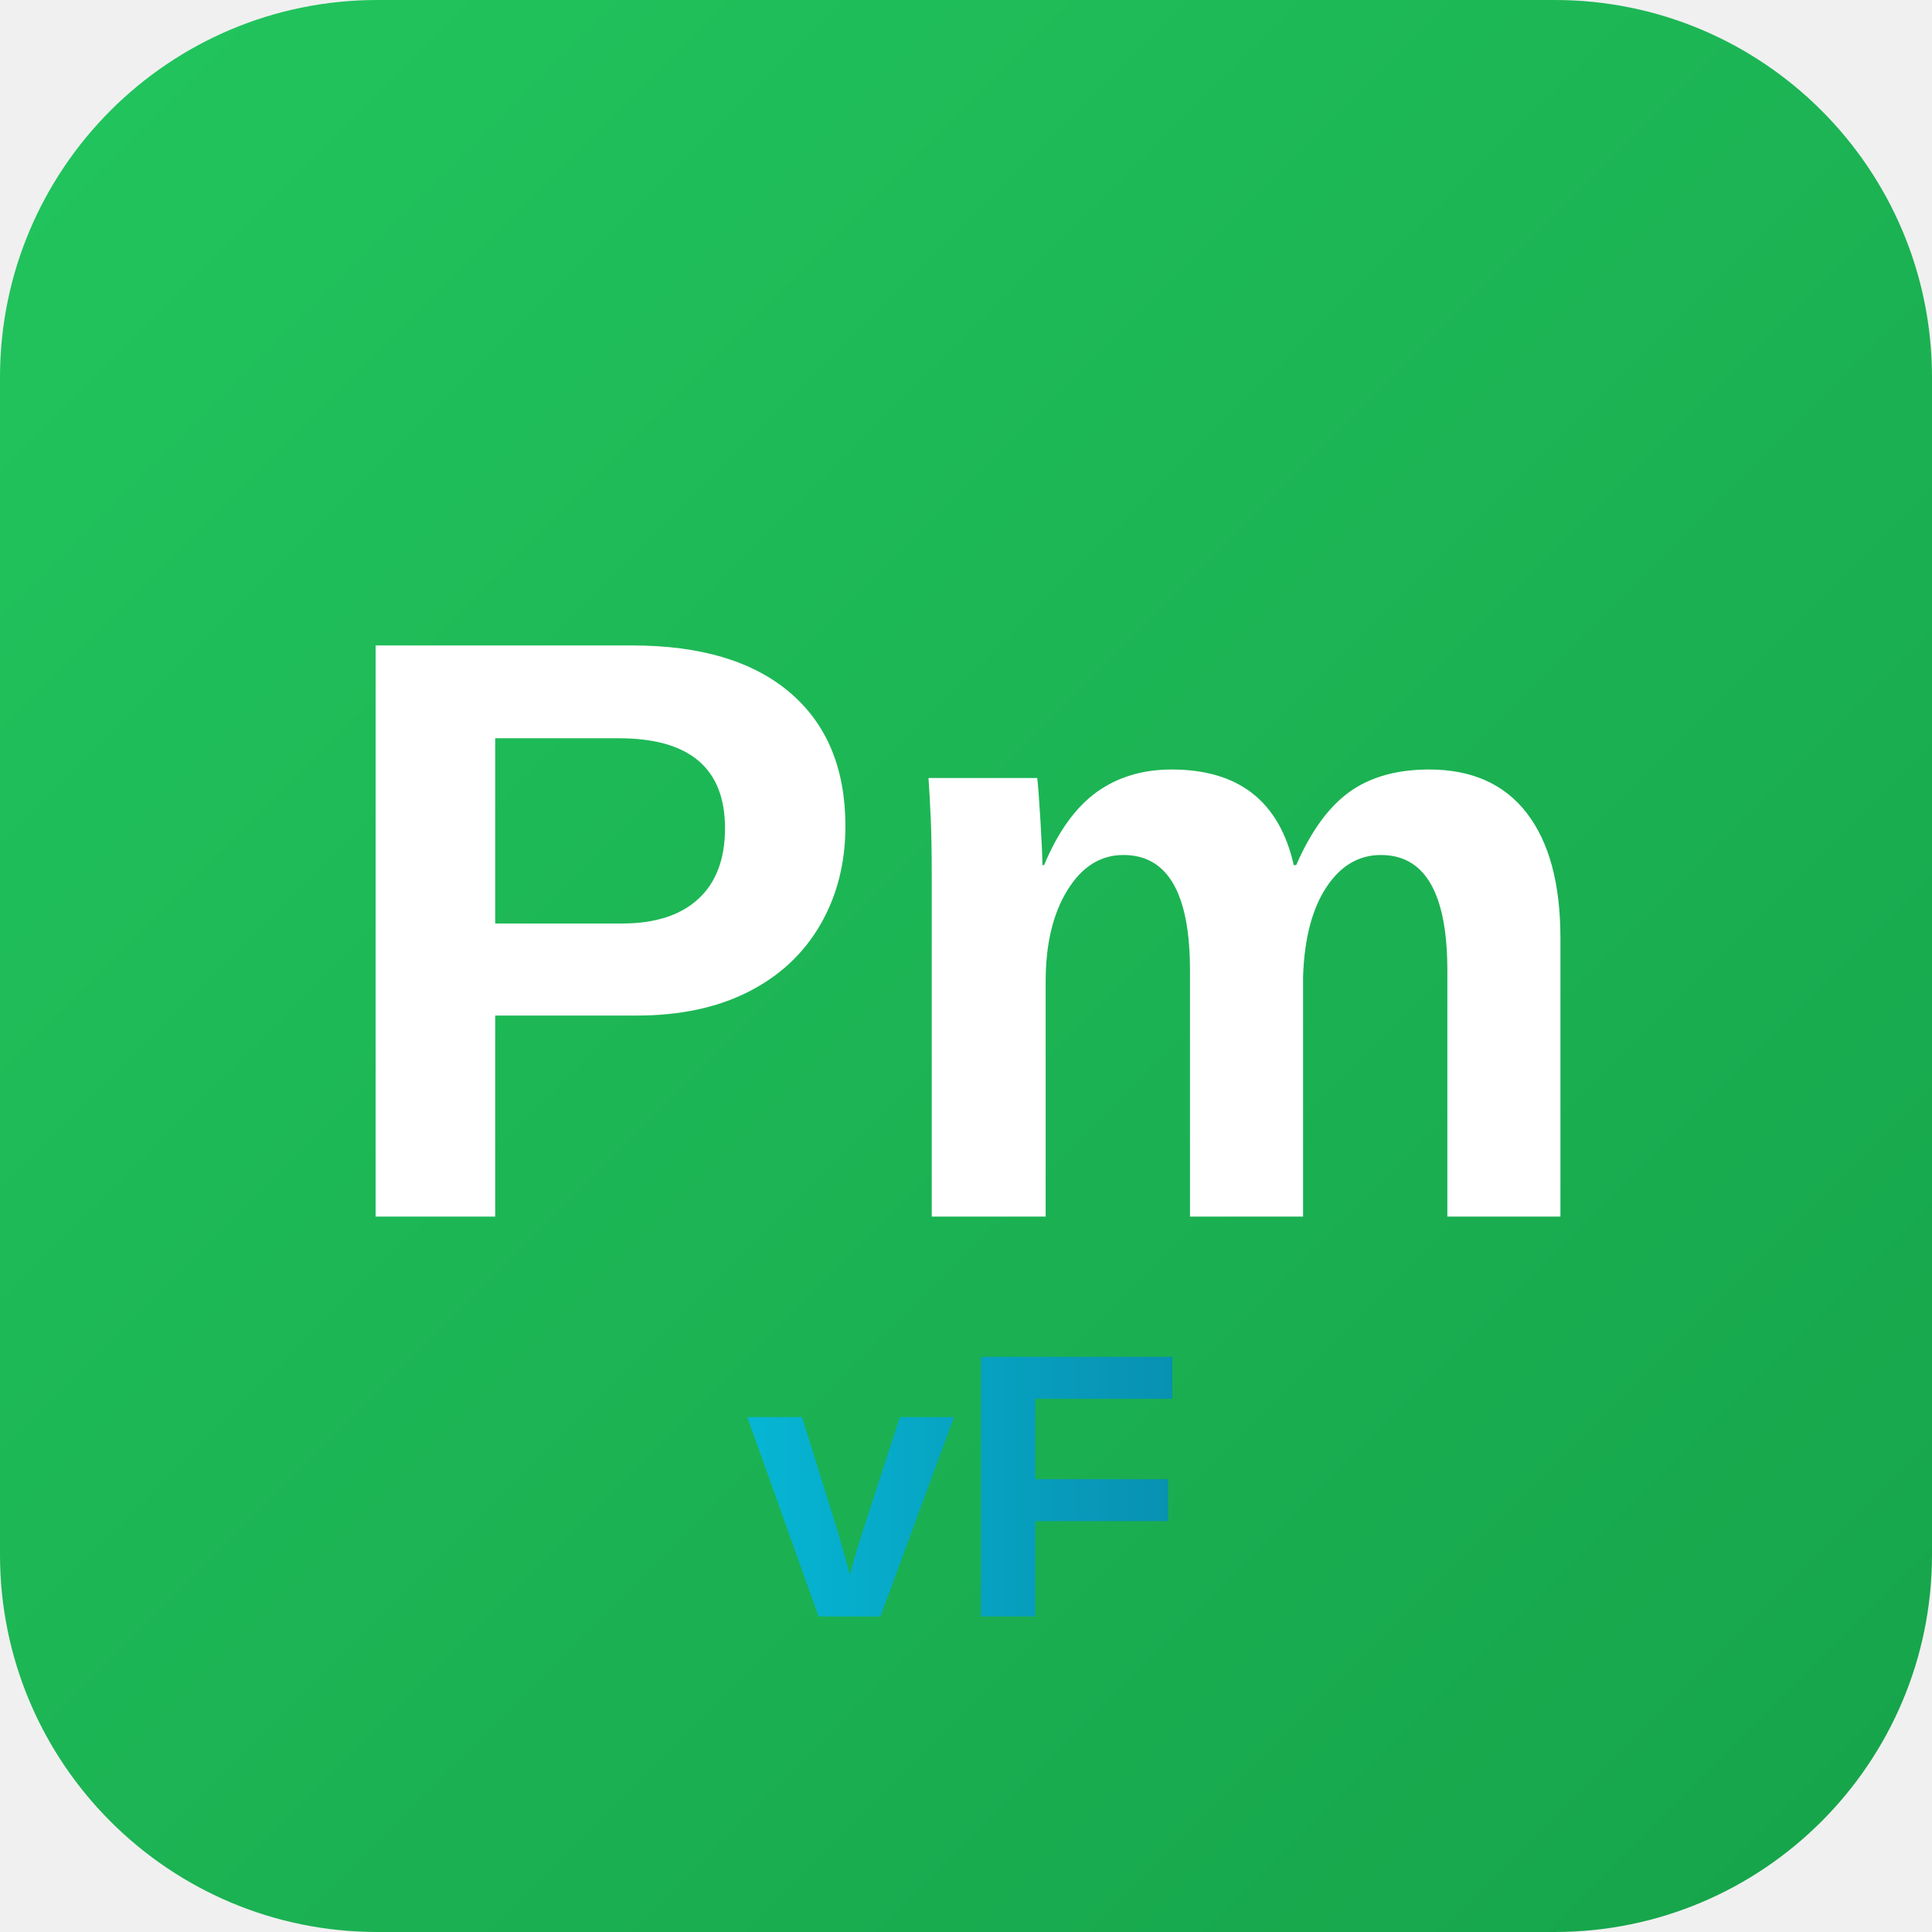
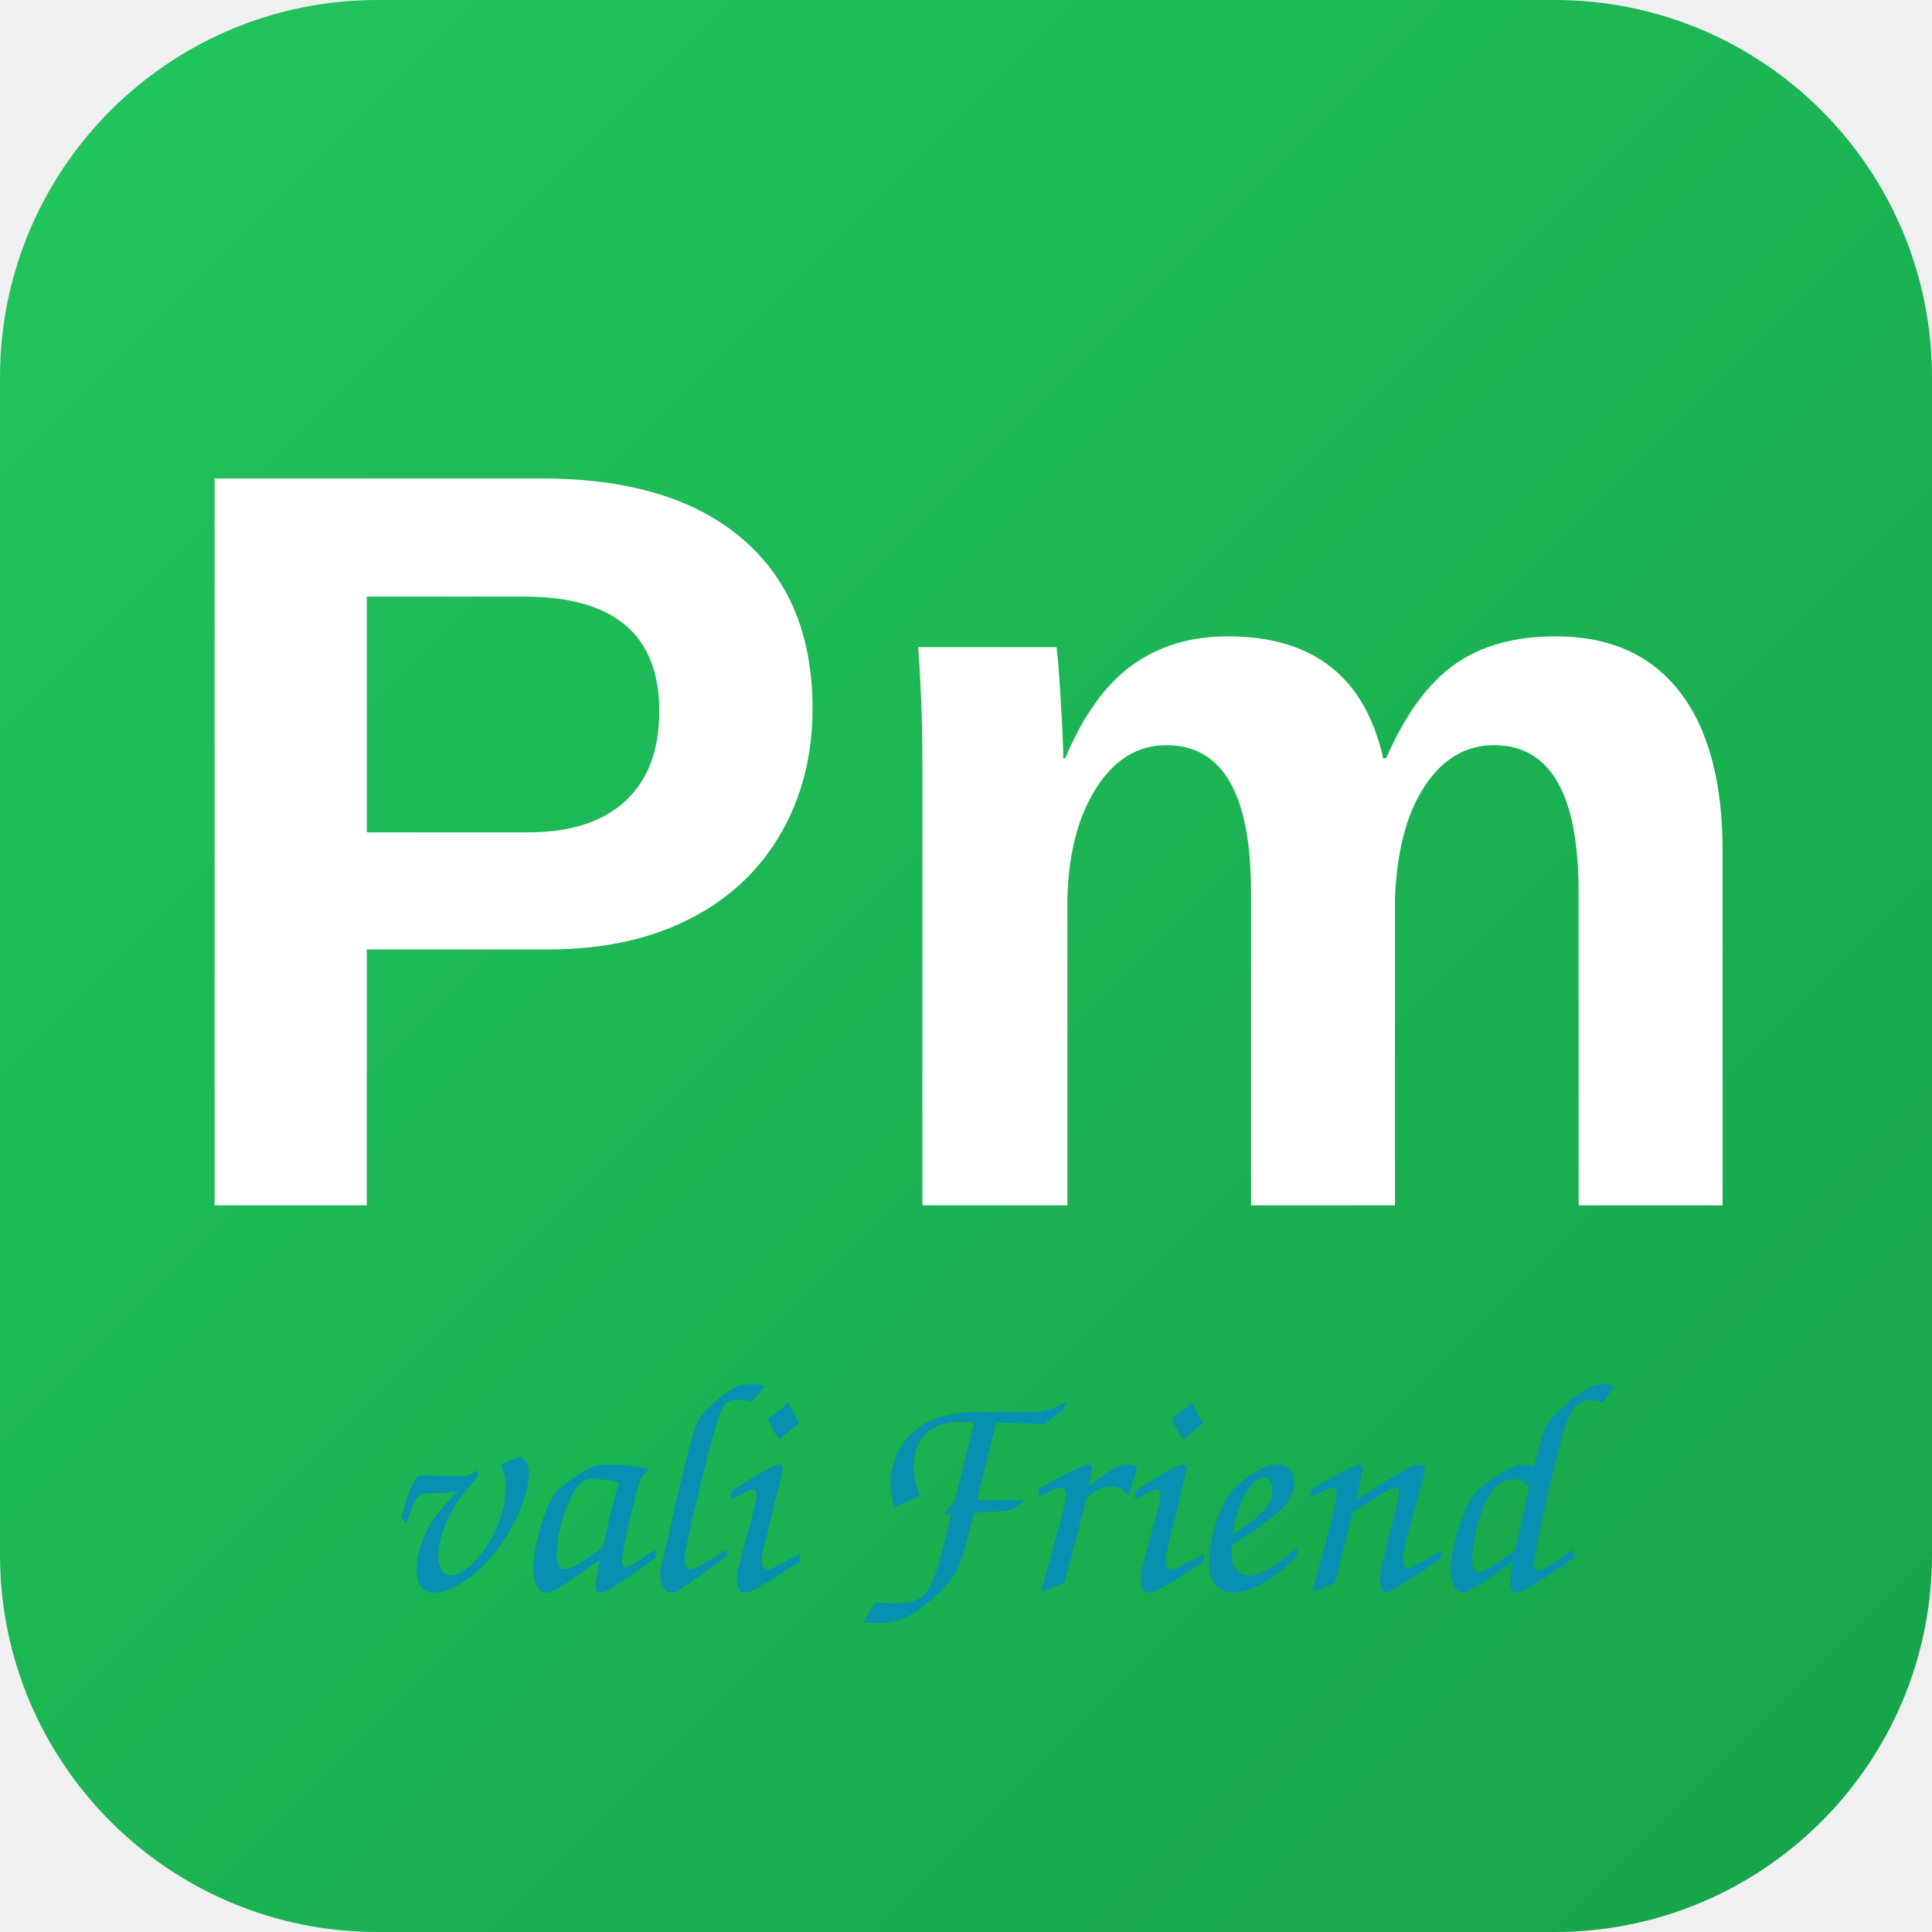
<svg xmlns="http://www.w3.org/2000/svg" viewBox="0 0 512 512">
  <defs>
    <linearGradient id="bgGradient" x1="0%" y1="0%" x2="100%" y2="100%">
      <stop offset="0%" style="stop-color:#22c55e;stop-opacity:1" />
      <stop offset="100%" style="stop-color:#16a34a;stop-opacity:1" />
    </linearGradient>
-     <linearGradient id="vfGradient" x1="0%" y1="0%" x2="100%" y2="0%">
-       <stop offset="0%" style="stop-color:#06b6d4;stop-opacity:1" />
-       <stop offset="100%" style="stop-color:#0891b2;stop-opacity:1" />
-     </linearGradient>
  </defs>
  <rect x="0" y="0" width="512" height="512" rx="100" ry="100" fill="url(#bgGradient)" />
-   <text x="256" y="260" font-family="Arial, sans-serif" font-size="220" font-weight="bold" fill="white" text-anchor="middle" dominant-baseline="middle">Pm</text>
-   <text x="256" y="400" font-family="Arial, sans-serif" font-size="100" font-weight="bold" fill="url(#vfGradient)" text-anchor="middle" dominant-baseline="middle">vF</text>
+   <text x="256" y="240" font-family="Arial, sans-serif" font-size="280" font-weight="bold" fill="white" text-anchor="middle" dominant-baseline="middle">Pm</text>
+   <text x="256" y="400" font-family="Brush Script MT, Segoe Script, cursive" font-size="80" fill="#0891b2" text-anchor="middle" dominant-baseline="middle" font-style="italic">vali Friend</text>
</svg>
